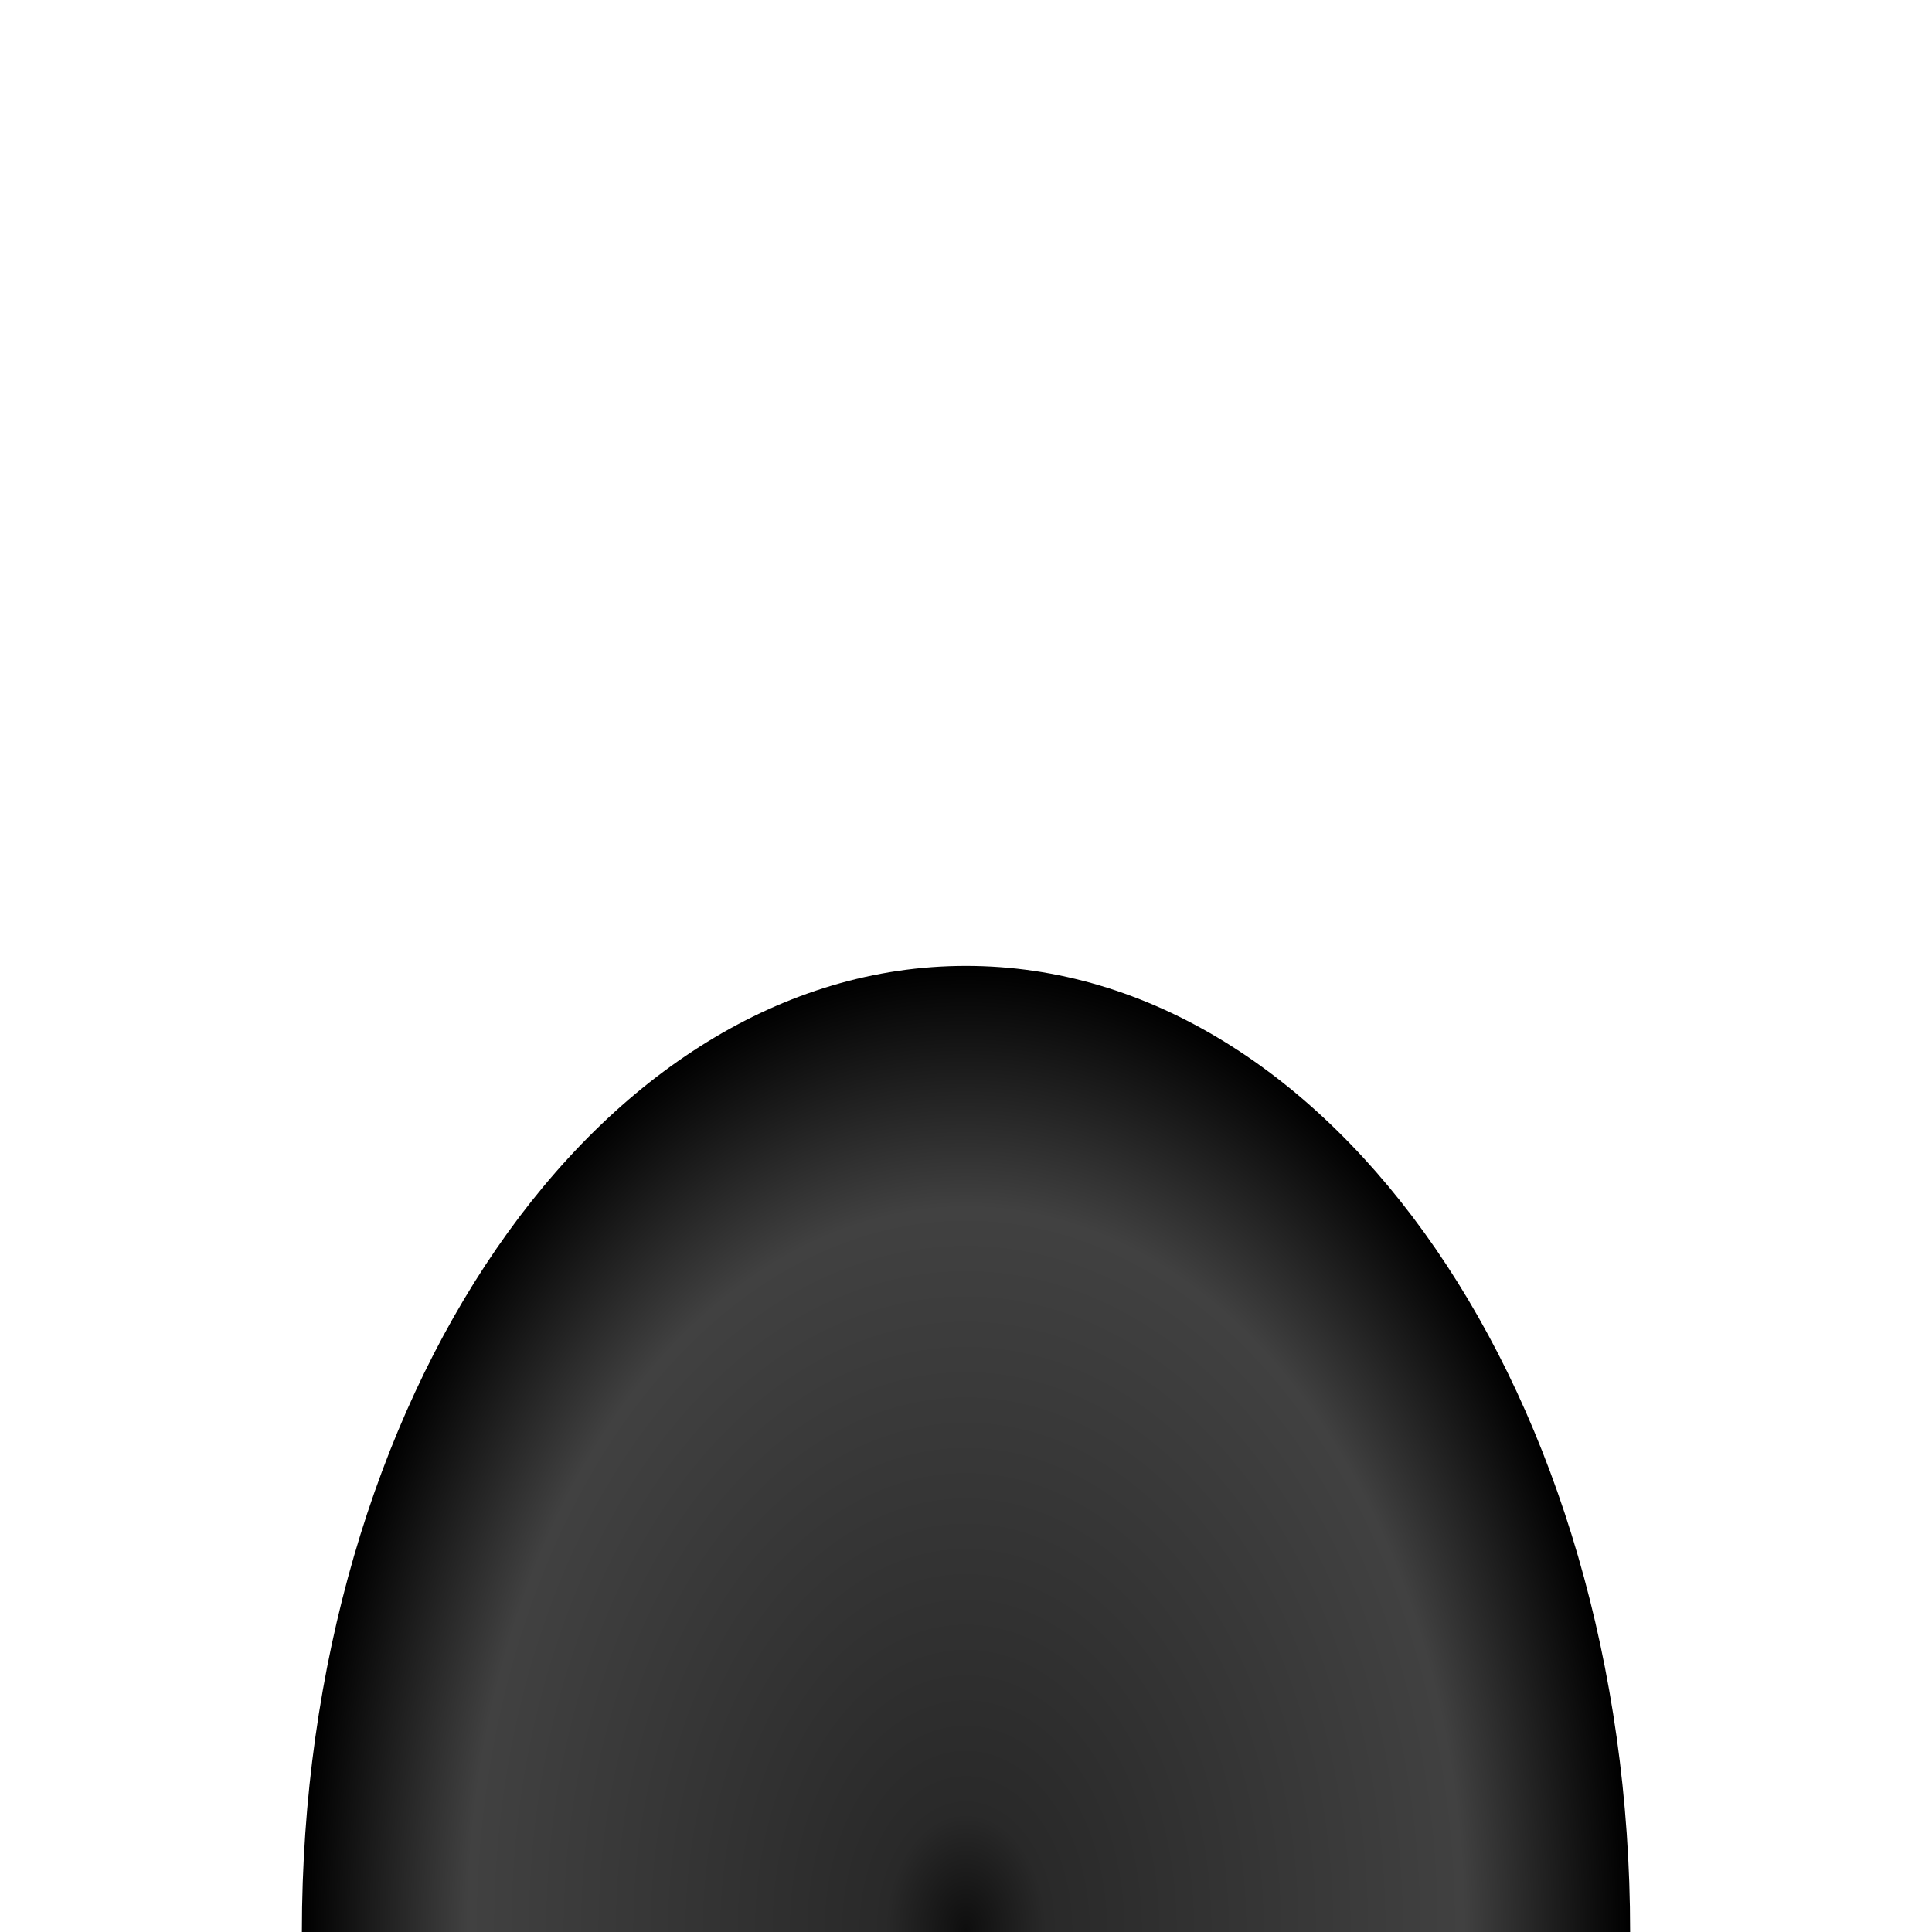
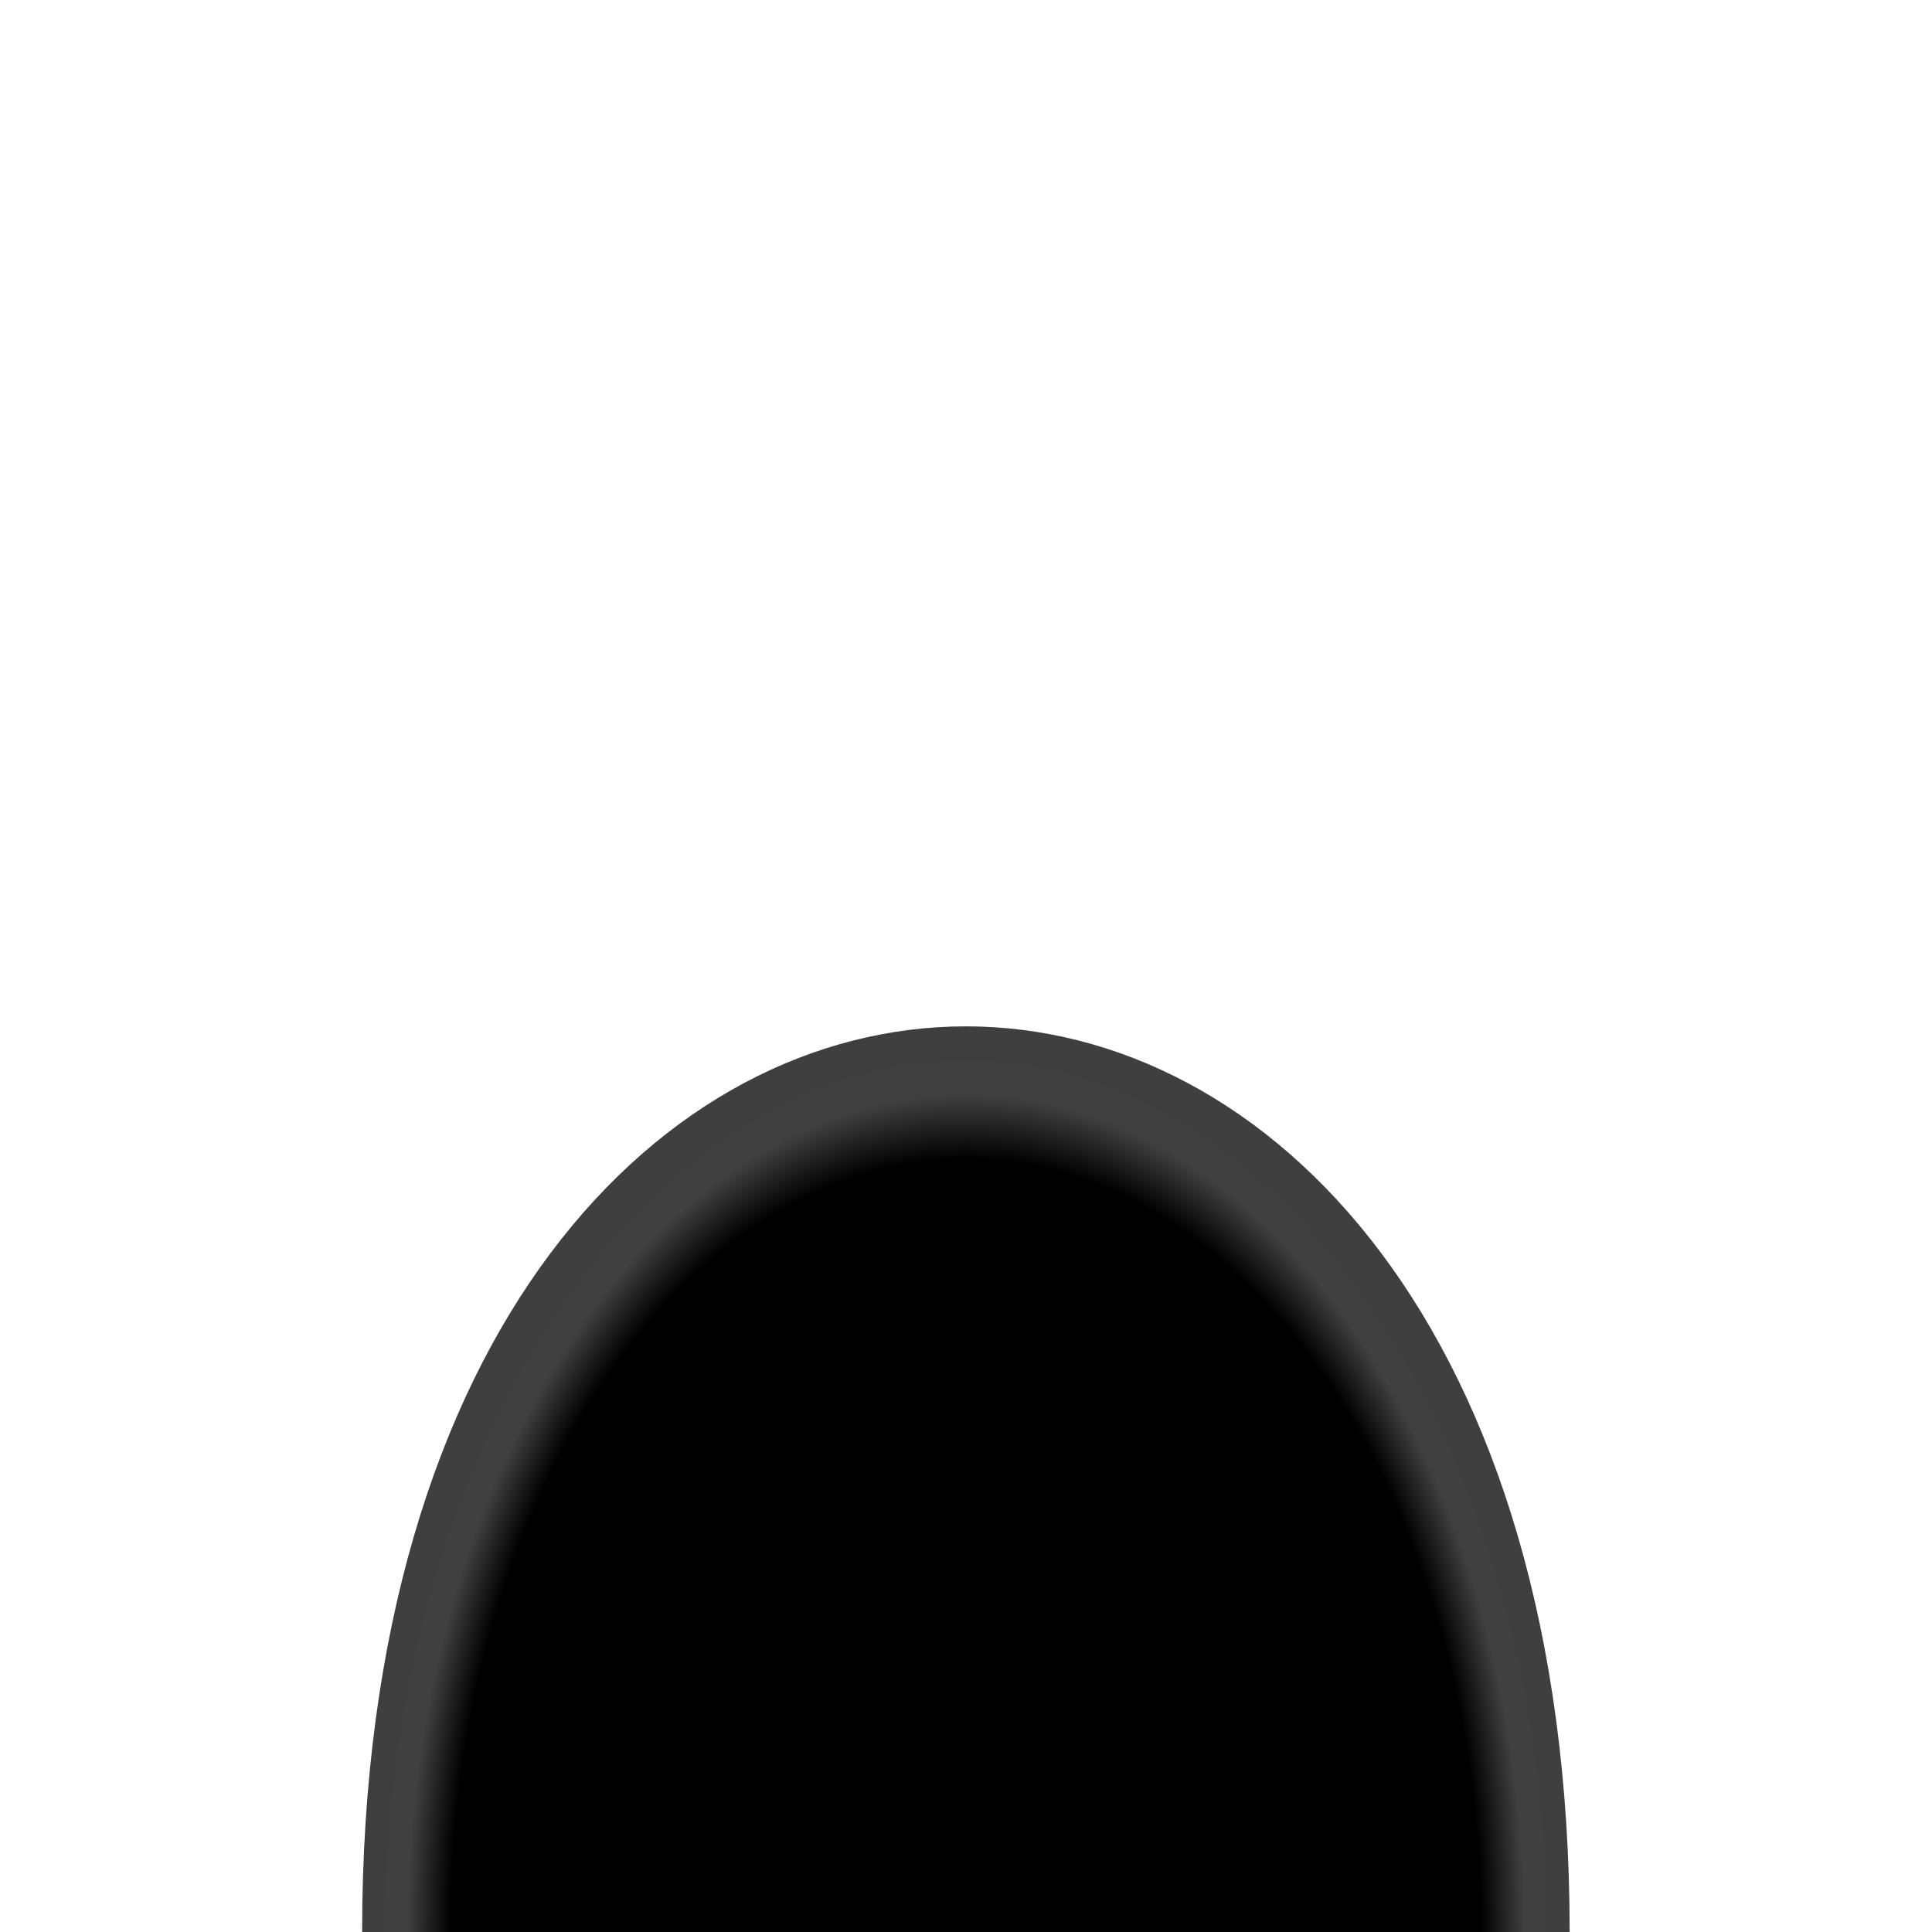
<svg xmlns="http://www.w3.org/2000/svg" xmlns:xlink="http://www.w3.org/1999/xlink" width="32" height="32" viewBox="0 0 8.467 8.467" version="1.1" id="svg8">
  <defs id="defs2">
+     <linearGradient id="linearGradient900">
+       <stop style="stop-color:#000000;stop-opacity:1;" offset="0" id="stop896" />
+       <stop style="stop-color:#000000;stop-opacity:1" offset="0.853" id="stop906" />
+       <stop style="stop-color:#404040;stop-opacity:1" offset="0.925" id="stop904" />
+       <stop style="stop-color:#3f3f3f;stop-opacity:1" offset="1" id="stop898" />
+     </linearGradient>
    <linearGradient id="linearGradient969">
      <stop style="stop-color:#0e0e0e;stop-opacity:1" offset="0" id="stop965" />
      <stop style="stop-color:#292929;stop-opacity:1" offset="0.121" id="stop975" />
      <stop style="stop-color:#414141;stop-opacity:1" offset="0.75" id="stop973" />
      <stop style="stop-color:#000000;stop-opacity:1" offset="1" id="stop967" />
    </linearGradient>
    <radialGradient xlink:href="#linearGradient969" id="radialGradient971" cx="4.233" cy="9.26" fx="4.233" fy="9.26" r="2.91" gradientTransform="matrix(1,1.8252421e-7,-7.6457782e-8,1.454546,7.0803096e-7,-5.003032)" gradientUnits="userSpaceOnUse" />
+     <radialGradient xlink:href="#linearGradient900" id="radialGradient902" cx="4.233" cy="8.952" fx="4.233" fy="8.952" r="2.646" gradientTransform="matrix(1,4.4235845e-8,-1.7716562e-8,1.5,1.0625e-7,-4.960936)" gradientUnits="userSpaceOnUse" />
  </defs>
-   <g id="layer1">
-     <path style="fill:url(#radialGradient971);fill-opacity:1;stroke:none;stroke-width:0.265" id="path963" d="M 1.323,8.467 A 2.91,4.233 0 0 1 4.233,4.233 2.91,4.233 0 0 1 7.144,8.467" />
-   </g>
+   <path style="fill:url(#radialGradient902);fill-opacity:1;stroke:none;stroke-width:0.265px;stroke-linecap:butt;stroke-linejoin:miter;stroke-opacity:1" d="m 1.587,8.467 c 1e-7,-5.292 5.292,-5.292 5.292,0" id="path856" />
</svg>
